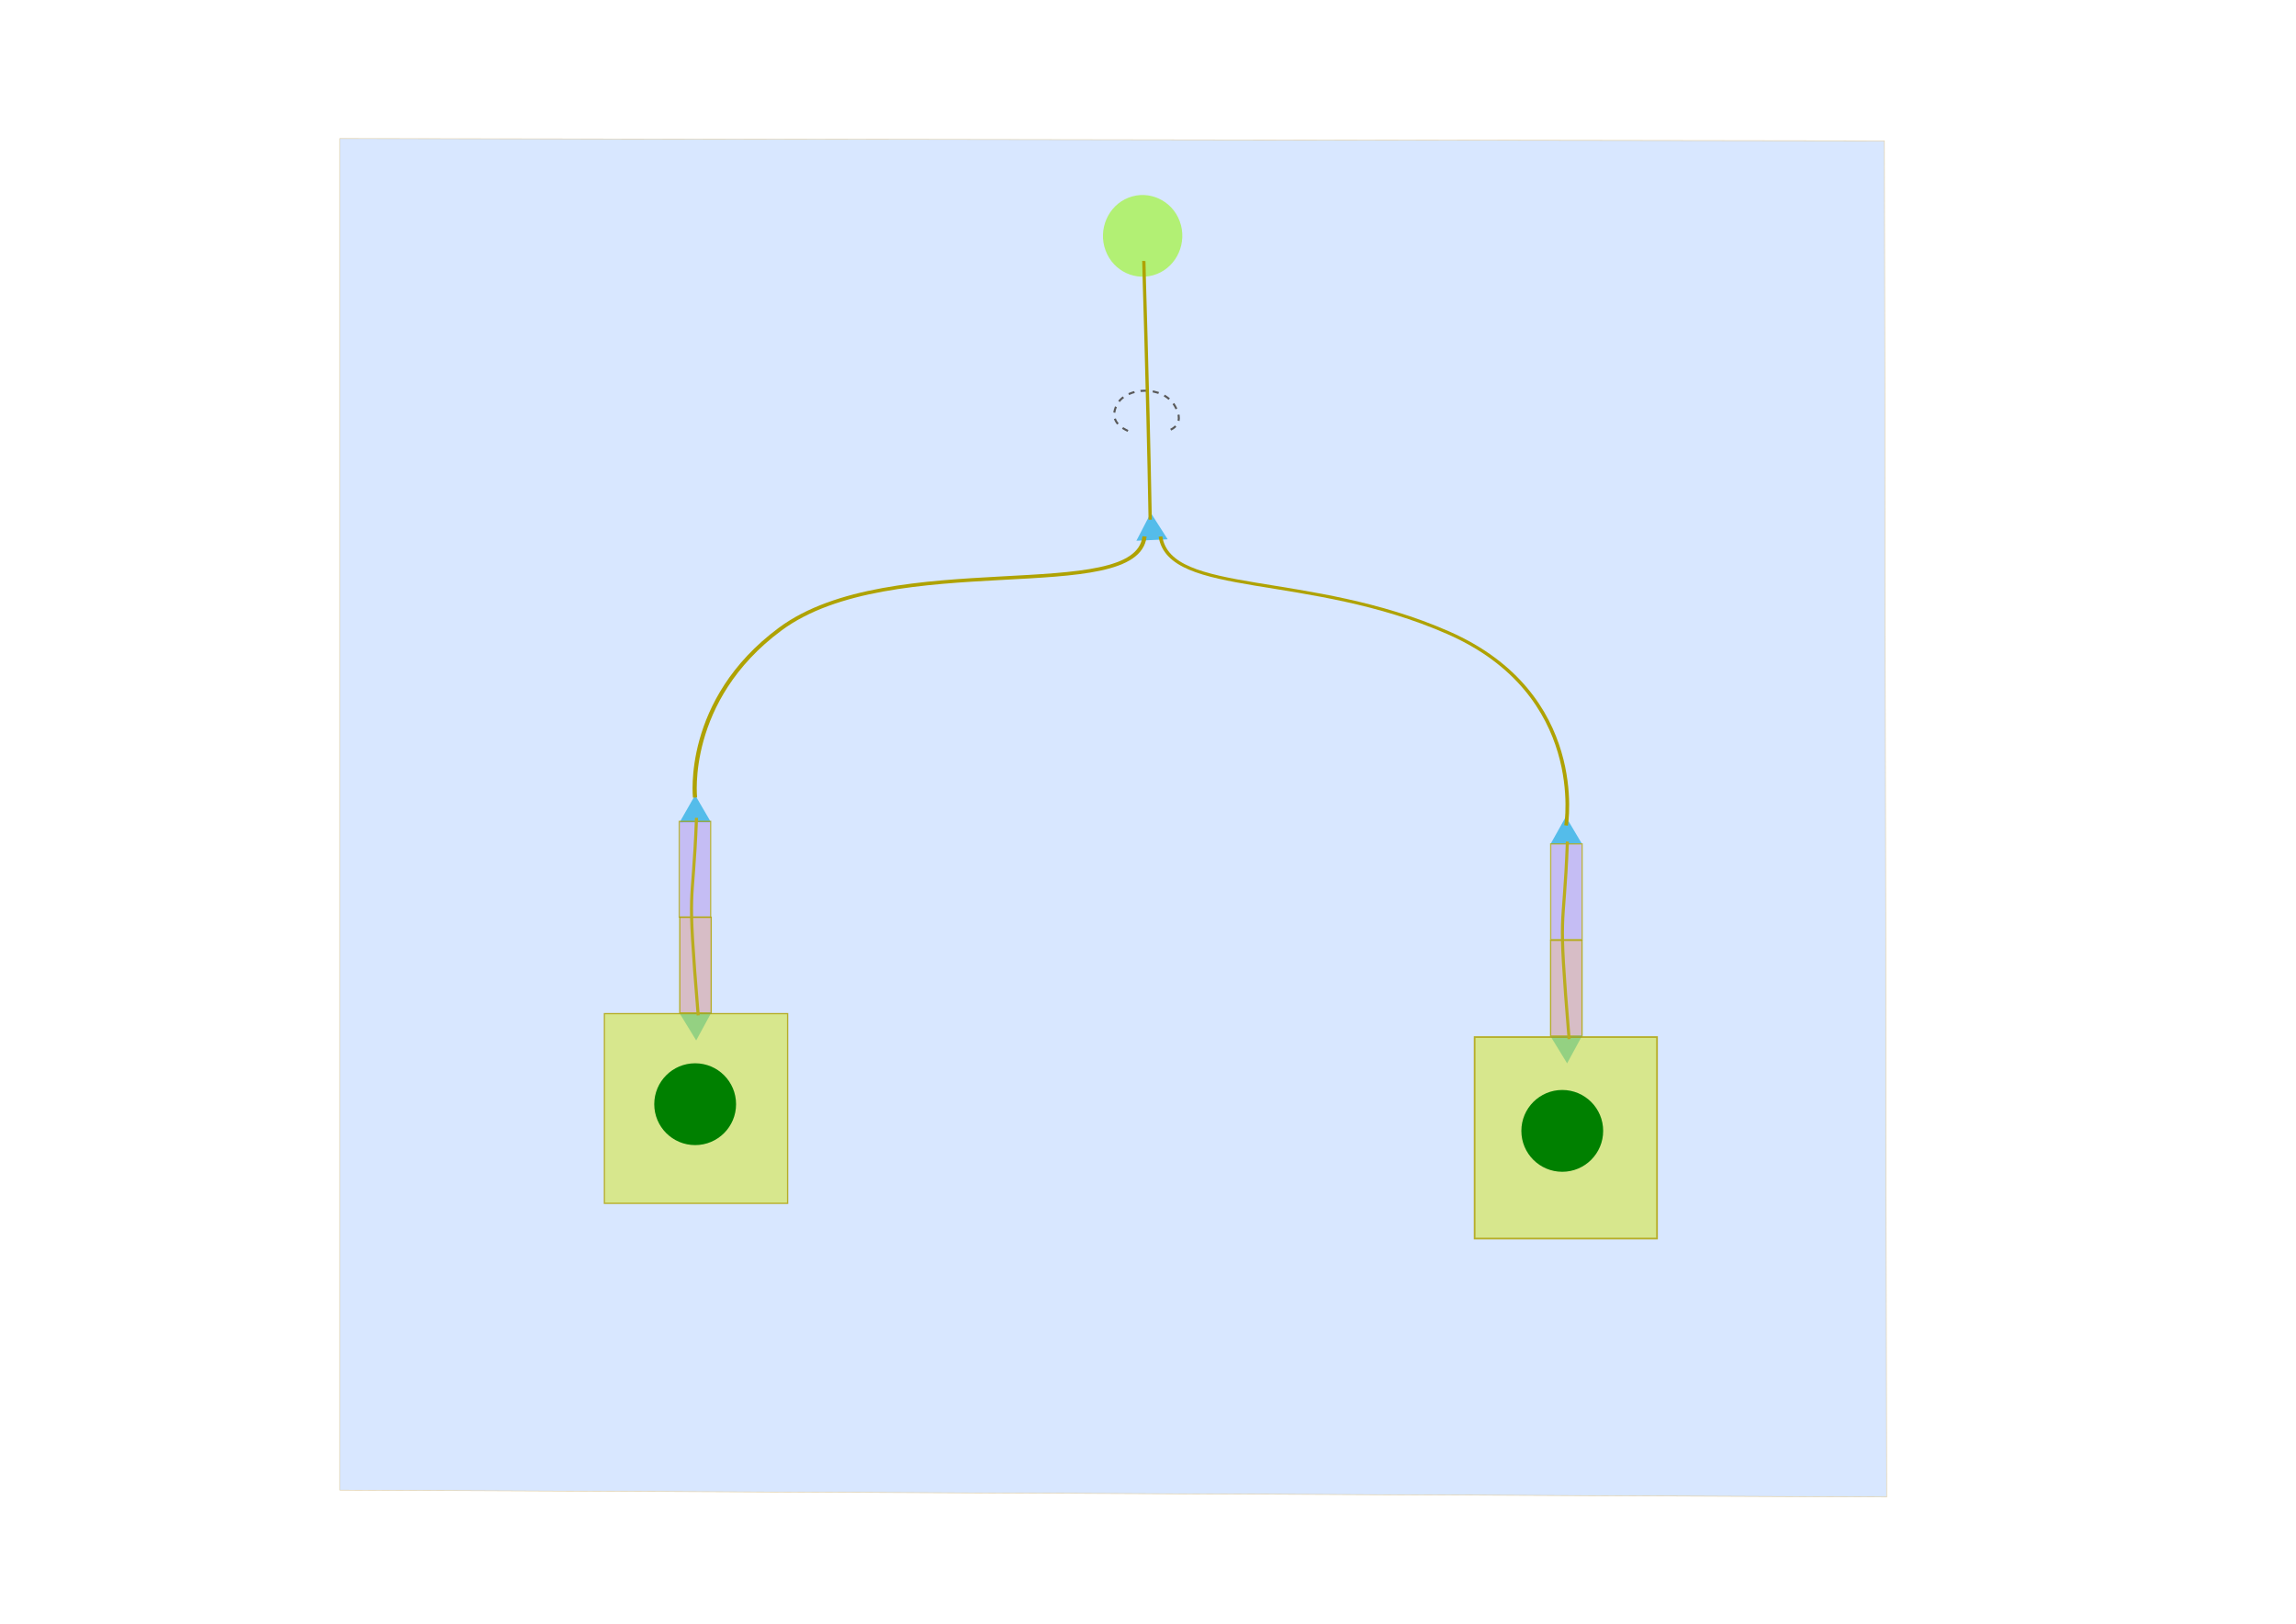
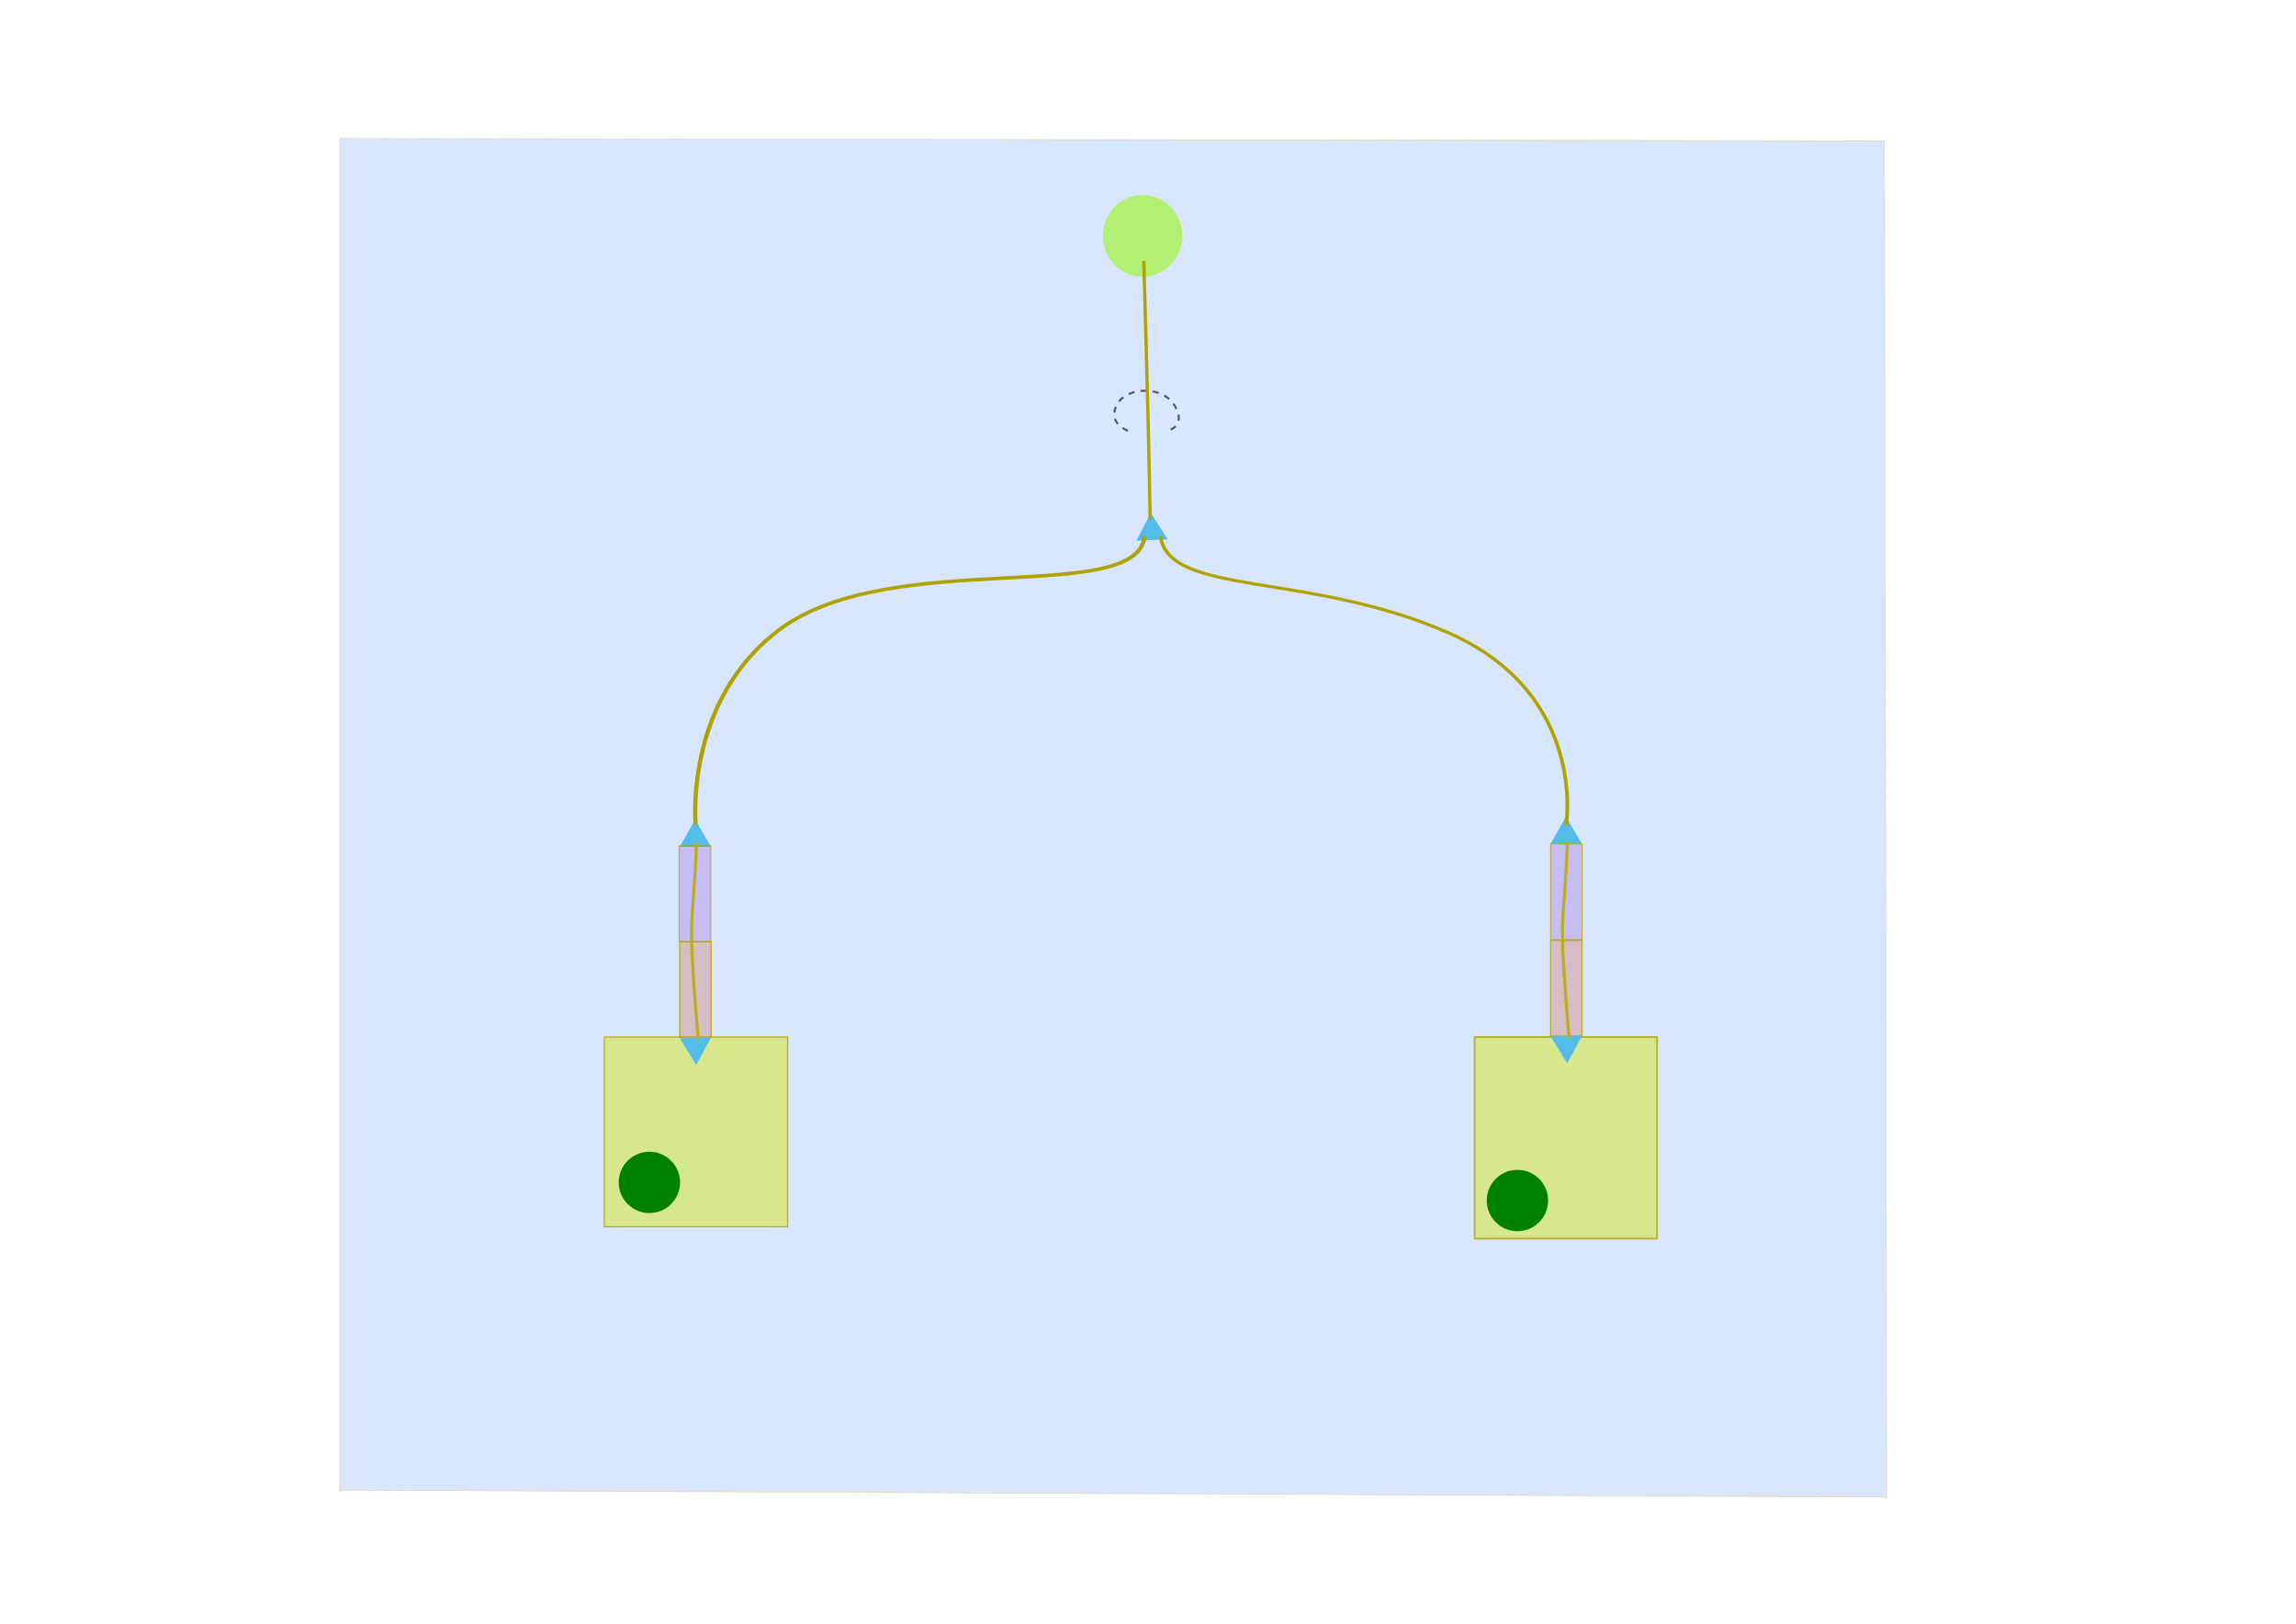
<svg xmlns="http://www.w3.org/2000/svg" width="297mm" height="210mm" viewBox="0 0 1122.52 793.701" version="1.1" id="svg1">
  <defs id="defs1" />
  <g id="bodyoutline" transform="matrix(0.9999929,0,0,1.04436,-22.71549,18.99256)">
    <path style="opacity:0.46;fill:#aacbff;fill-opacity:1;stroke:#ba891e;stroke-width:0.246;stroke-dasharray:none;stroke-opacity:1" d="m 188.804,46.658 755.215,1.085 1.085,634.771 -756.3,-3.255 z" id="path5" />
  </g>
  <g id="g4" transform="translate(-11.38356,29.59726)">
    <g id="g47" transform="translate(0,-1.085078)">
      <path fill="#b2f074" d="m 551.899,93.919 c -3.824,-10.248 1.227,-21.907 11.186,-25.794 9.959,-3.934 21.287,1.262 25.064,11.512 3.823,10.248 -1.226,21.907 -11.187,25.793 -10.054,3.936 -21.287,-1.261 -25.063,-11.512 z" id="path14327" style="stroke-width:0.605">
        </path>
      <path fill="none" stroke="#595959" stroke-dasharray="3, 3" d="m 562.849,182.121 c -2.479,-1.167 -9.873,-4.747 -5.221,-13.135 4.651,-8.385 22.127,-9.267 28.114,0.847 5.988,10.114 -3.487,12.173 -3.655,12.343" id="path14954">
        </path>
      <polygon fill="#54bcea" points="3546.869,919.675 3538.96,906.555 3554.277,906.266 " transform="rotate(58.47428,2667.8,-2084.152)" id="polygon14543">
        </polygon>
-       <polygon fill="#54bcea" points="3538.96,906.555 3554.277,906.266 3546.869,919.675 " transform="rotate(-179.1831,1947.06,651.3083)" id="polygon14544">
+       <polygon fill="#54bcea" points="3538.96,906.555 3554.277,906.266 3546.869,919.675 " transform="rotate(-179.1831,1947.102,657.3083)" id="polygon14544">
        </polygon>
-       <rect style="opacity:0.733;fill:#7b1fca;fill-opacity:0.285;stroke:#b0a402;stroke-width:0.624;stroke-dasharray:none;stroke-opacity:1" id="rect1" width="15.35" height="46.78" x="343.465" y="373">
+       <rect style="opacity:0.733;fill:#7b1fca;fill-opacity:0.285;stroke:#b0a402;stroke-width:0.624;stroke-dasharray:none;stroke-opacity:1" id="rect1" width="15.35" height="46.78" x="343.465" y="385">
        </rect>
-       <rect style="opacity:0.84;fill:#d63513;fill-opacity:0.285;stroke:#b0a402;stroke-width:0.624;stroke-dasharray:none;stroke-opacity:1" id="rect1-9" width="15.35" height="46.78" x="343.733" y="419.855">
+       <rect style="opacity:0.84;fill:#d63513;fill-opacity:0.285;stroke:#b0a402;stroke-width:0.624;stroke-dasharray:none;stroke-opacity:1" id="rect1-9" width="15.35" height="46.78" x="343.733" y="431.855">
        </rect>
-       <polygon fill="#54bcea" points="3538.96,906.555 3554.277,906.266 3546.869,919.675 " transform="rotate(-120.3819,1823.19,1606.315)" id="polygon14544-8">
+       <rect style="opacity:0.84;fill:#d8e719;fill-opacity:0.585;stroke:#b0a402;stroke-width:0.624;stroke-dasharray:none;stroke-opacity:1" id="rect1-9-9" width="89.564" height="92.724" x="306.892" y="478.436">
+         </rect>
+       <polygon fill="#54bcea" points="3538.96,906.555 3554.277,906.266 3546.869,919.675 " transform="rotate(-120.3819,1826.627,1612.315)" id="polygon14544-8">
        </polygon>
-       <rect style="opacity:0.84;fill:#d8e719;fill-opacity:0.585;stroke:#b0a402;stroke-width:0.624;stroke-dasharray:none;stroke-opacity:1" id="rect1-9-9" width="89.564" height="92.724" x="306.892" y="466.976">
-         </rect>
      <polygon fill="#54bcea" points="3554.277,906.266 3546.869,919.675 3538.96,906.555 " transform="rotate(-179.6141,2160.978,649.8587)" id="polygon14545">
        </polygon>
      <rect style="opacity:0.733;fill:#7b1fca;fill-opacity:0.285;stroke:#b0a402;stroke-width:0.624;stroke-dasharray:none;stroke-opacity:1" id="rect1-8" width="15.35" height="46.78" x="769.527" y="384">
        </rect>
      <rect style="opacity:0.84;fill:#d63513;fill-opacity:0.285;stroke:#b0a402;stroke-width:0.624;stroke-dasharray:none;stroke-opacity:1" id="rect1-9-6" width="15.35" height="46.78" x="769.486" y="431.153">
        </rect>
+       <rect style="opacity:0.84;fill:#d8e719;fill-opacity:0.585;stroke:#b0a402;stroke-width:0.835;stroke-dasharray:none;stroke-opacity:1" id="rect1-9-9-3" width="89.157" height="98.491" x="732.337" y="478.436">
+         </rect>
      <polygon fill="#54bcea" points="3546.869,919.675 3538.96,906.555 3554.277,906.266 " transform="rotate(-120.3819,2039.296,1489.944)" id="polygon14544-8-9">
        </polygon>
-       <rect style="opacity:0.84;fill:#d8e719;fill-opacity:0.585;stroke:#b0a402;stroke-width:0.835;stroke-dasharray:none;stroke-opacity:1" id="rect1-9-9-3" width="89.157" height="98.491" x="732.337" y="478.436">
-         </rect>
-       <circle style="fill:#008000;fill-opacity:1;stroke-width:0.983;stroke-dasharray:none" id="circle66" cx="775.178" cy="524.286" r="20">
+       <circle style="fill:#008000;fill-opacity:1;stroke-width:0.983;stroke-dasharray:none" id="circle66" cx="753.261" cy="558.328" r="15">
        </circle>
-       <circle style="fill:#008000;fill-opacity:1;stroke-width:0.983;stroke-dasharray:none" id="circle64" cx="351.249" cy="511.239" r="20">
+       <circle style="fill:#008000;fill-opacity:1;stroke-width:0.983;stroke-dasharray:none" id="circle64" cx="328.866" cy="549.468" r="15">
        </circle>
    </g>
    <g id="g46" style="stroke:#baad1e;stroke-width:1.89;stroke-dasharray:none;stroke-opacity:1" transform="translate(-72,18)">
      <g transform="matrix(-0.9193609,-0.05384082,0.05125241,-0.7744271,3760.385,934.2894)" id="g14765" style="stroke-width:1.734;stroke-dasharray:none">
        <path style="fill:none;stroke:#afa202;stroke-width:1.734;stroke-dasharray:none" d="m 3426.978,701.629 c 6.558,91.933 12.478,160.865 12.434,162.418" id="path14765">
          </path>
-         <path style="fill:none;stroke:#afa202;stroke-width:2.222;stroke-dasharray:none" d="m 3658.351,510.121 c 0,0 9.24,60.734 -39.198,109.056 -55.967,55.832 -188.098,27.292 -189.765,71.712" id="path14764">
+         <path style="fill:none;stroke:#afa202;stroke-width:2.222;stroke-dasharray:none" d="m 3657.113,493.424 c 0,0 10.478,77.432 -37.96,125.753 -55.967,55.832 -188.098,27.292 -189.765,71.712" id="path14764">
          </path>
        <path style="fill:none;stroke:#afa202;stroke-width:1.951;stroke-dasharray:none" d="m 3195.944,524.669 c 0,0 -7.019,83.336 69.103,116.788 76.122,33.452 148.846,12.536 155.896,49.948" id="path14763">
          </path>
      </g>
-       <path style="fill:none;fill-opacity:1;stroke:#baad1e;stroke-width:1.505;stroke-linejoin:round;stroke-dasharray:none;stroke-opacity:1;paint-order:markers fill stroke" d="m 424.736,448.741 c -5.623,-68.587 -2.668,-48.266 -0.831,-96.559" id="path53-4">
+       <path style="fill:none;fill-opacity:1;stroke:#baad1e;stroke-width:1.505;stroke-linejoin:round;stroke-dasharray:none;stroke-opacity:1;paint-order:markers fill stroke" d="m 424.736,460.741 c -5.623,-68.587 -2.668,-48.266 -0.831,-96.559" id="path53-4">
        </path>
      <path style="fill:none;fill-opacity:1;stroke:#baad1e;stroke-width:1.505;stroke-linejoin:round;stroke-dasharray:none;stroke-opacity:1;paint-order:markers fill stroke" d="m 850.521,460.345 c -5.623,-68.587 -2.668,-48.266 -0.831,-96.559" id="path53-4-9">
        </path>
    </g>
  </g>
</svg>
